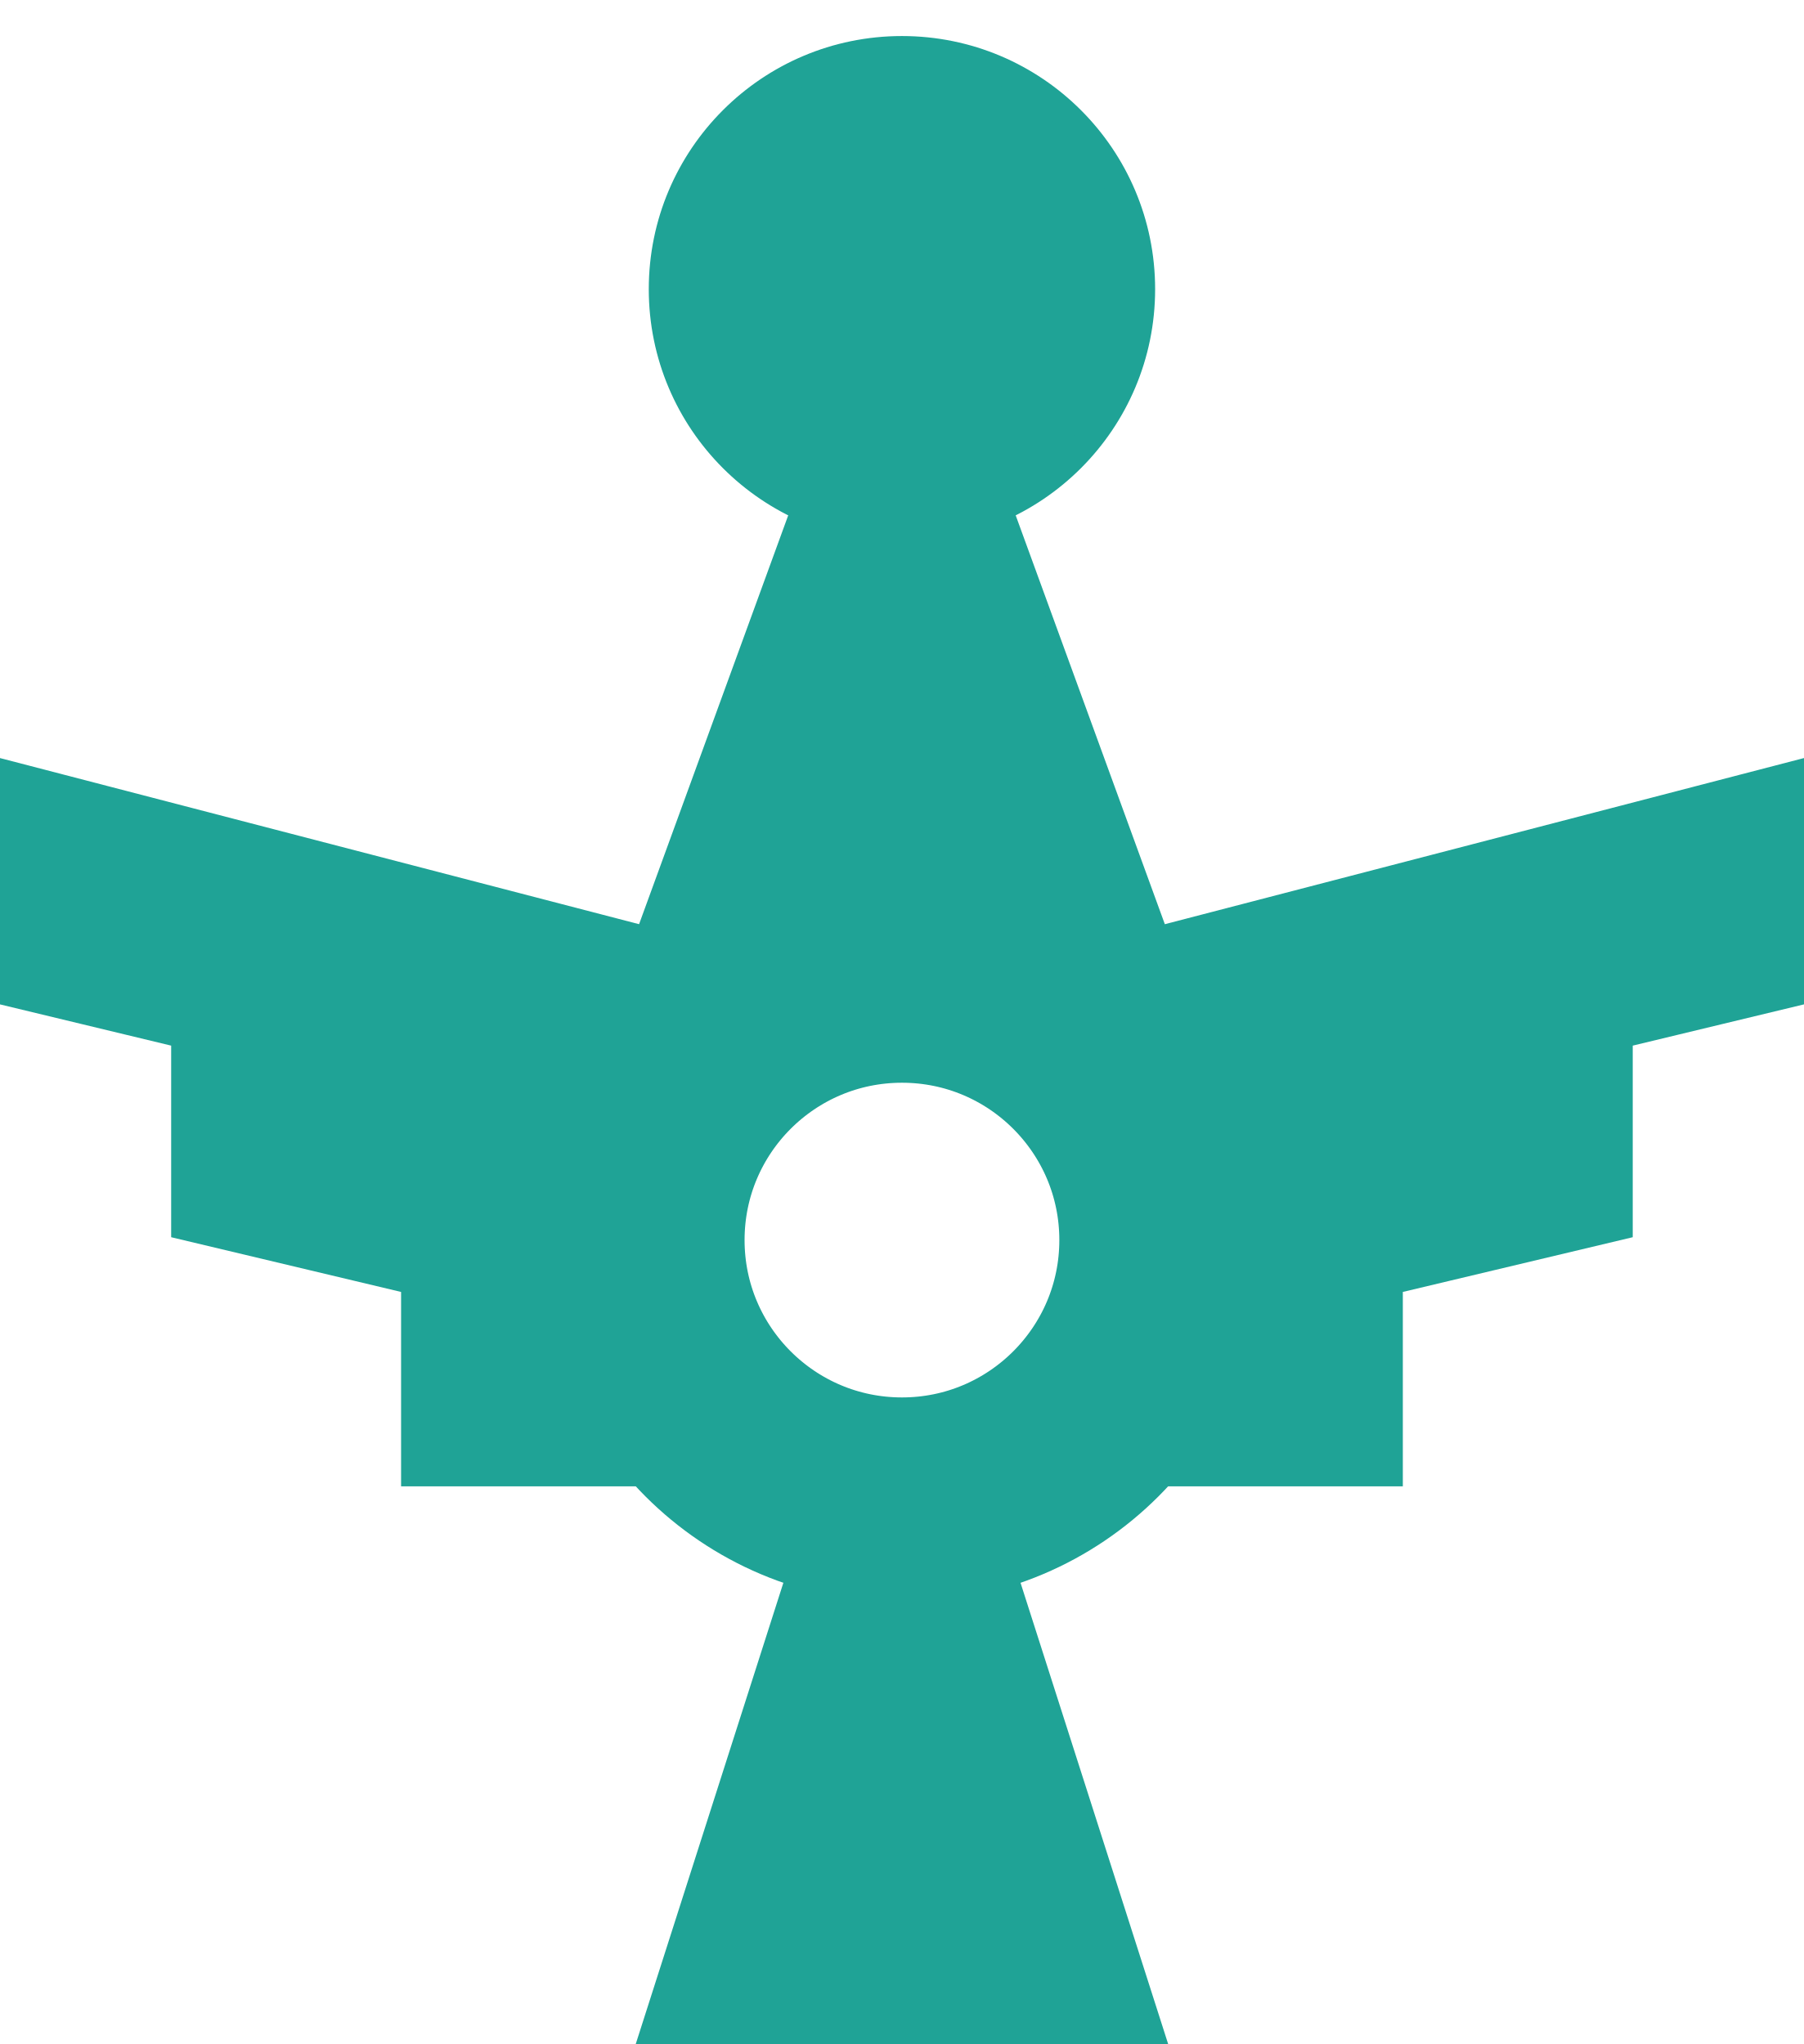
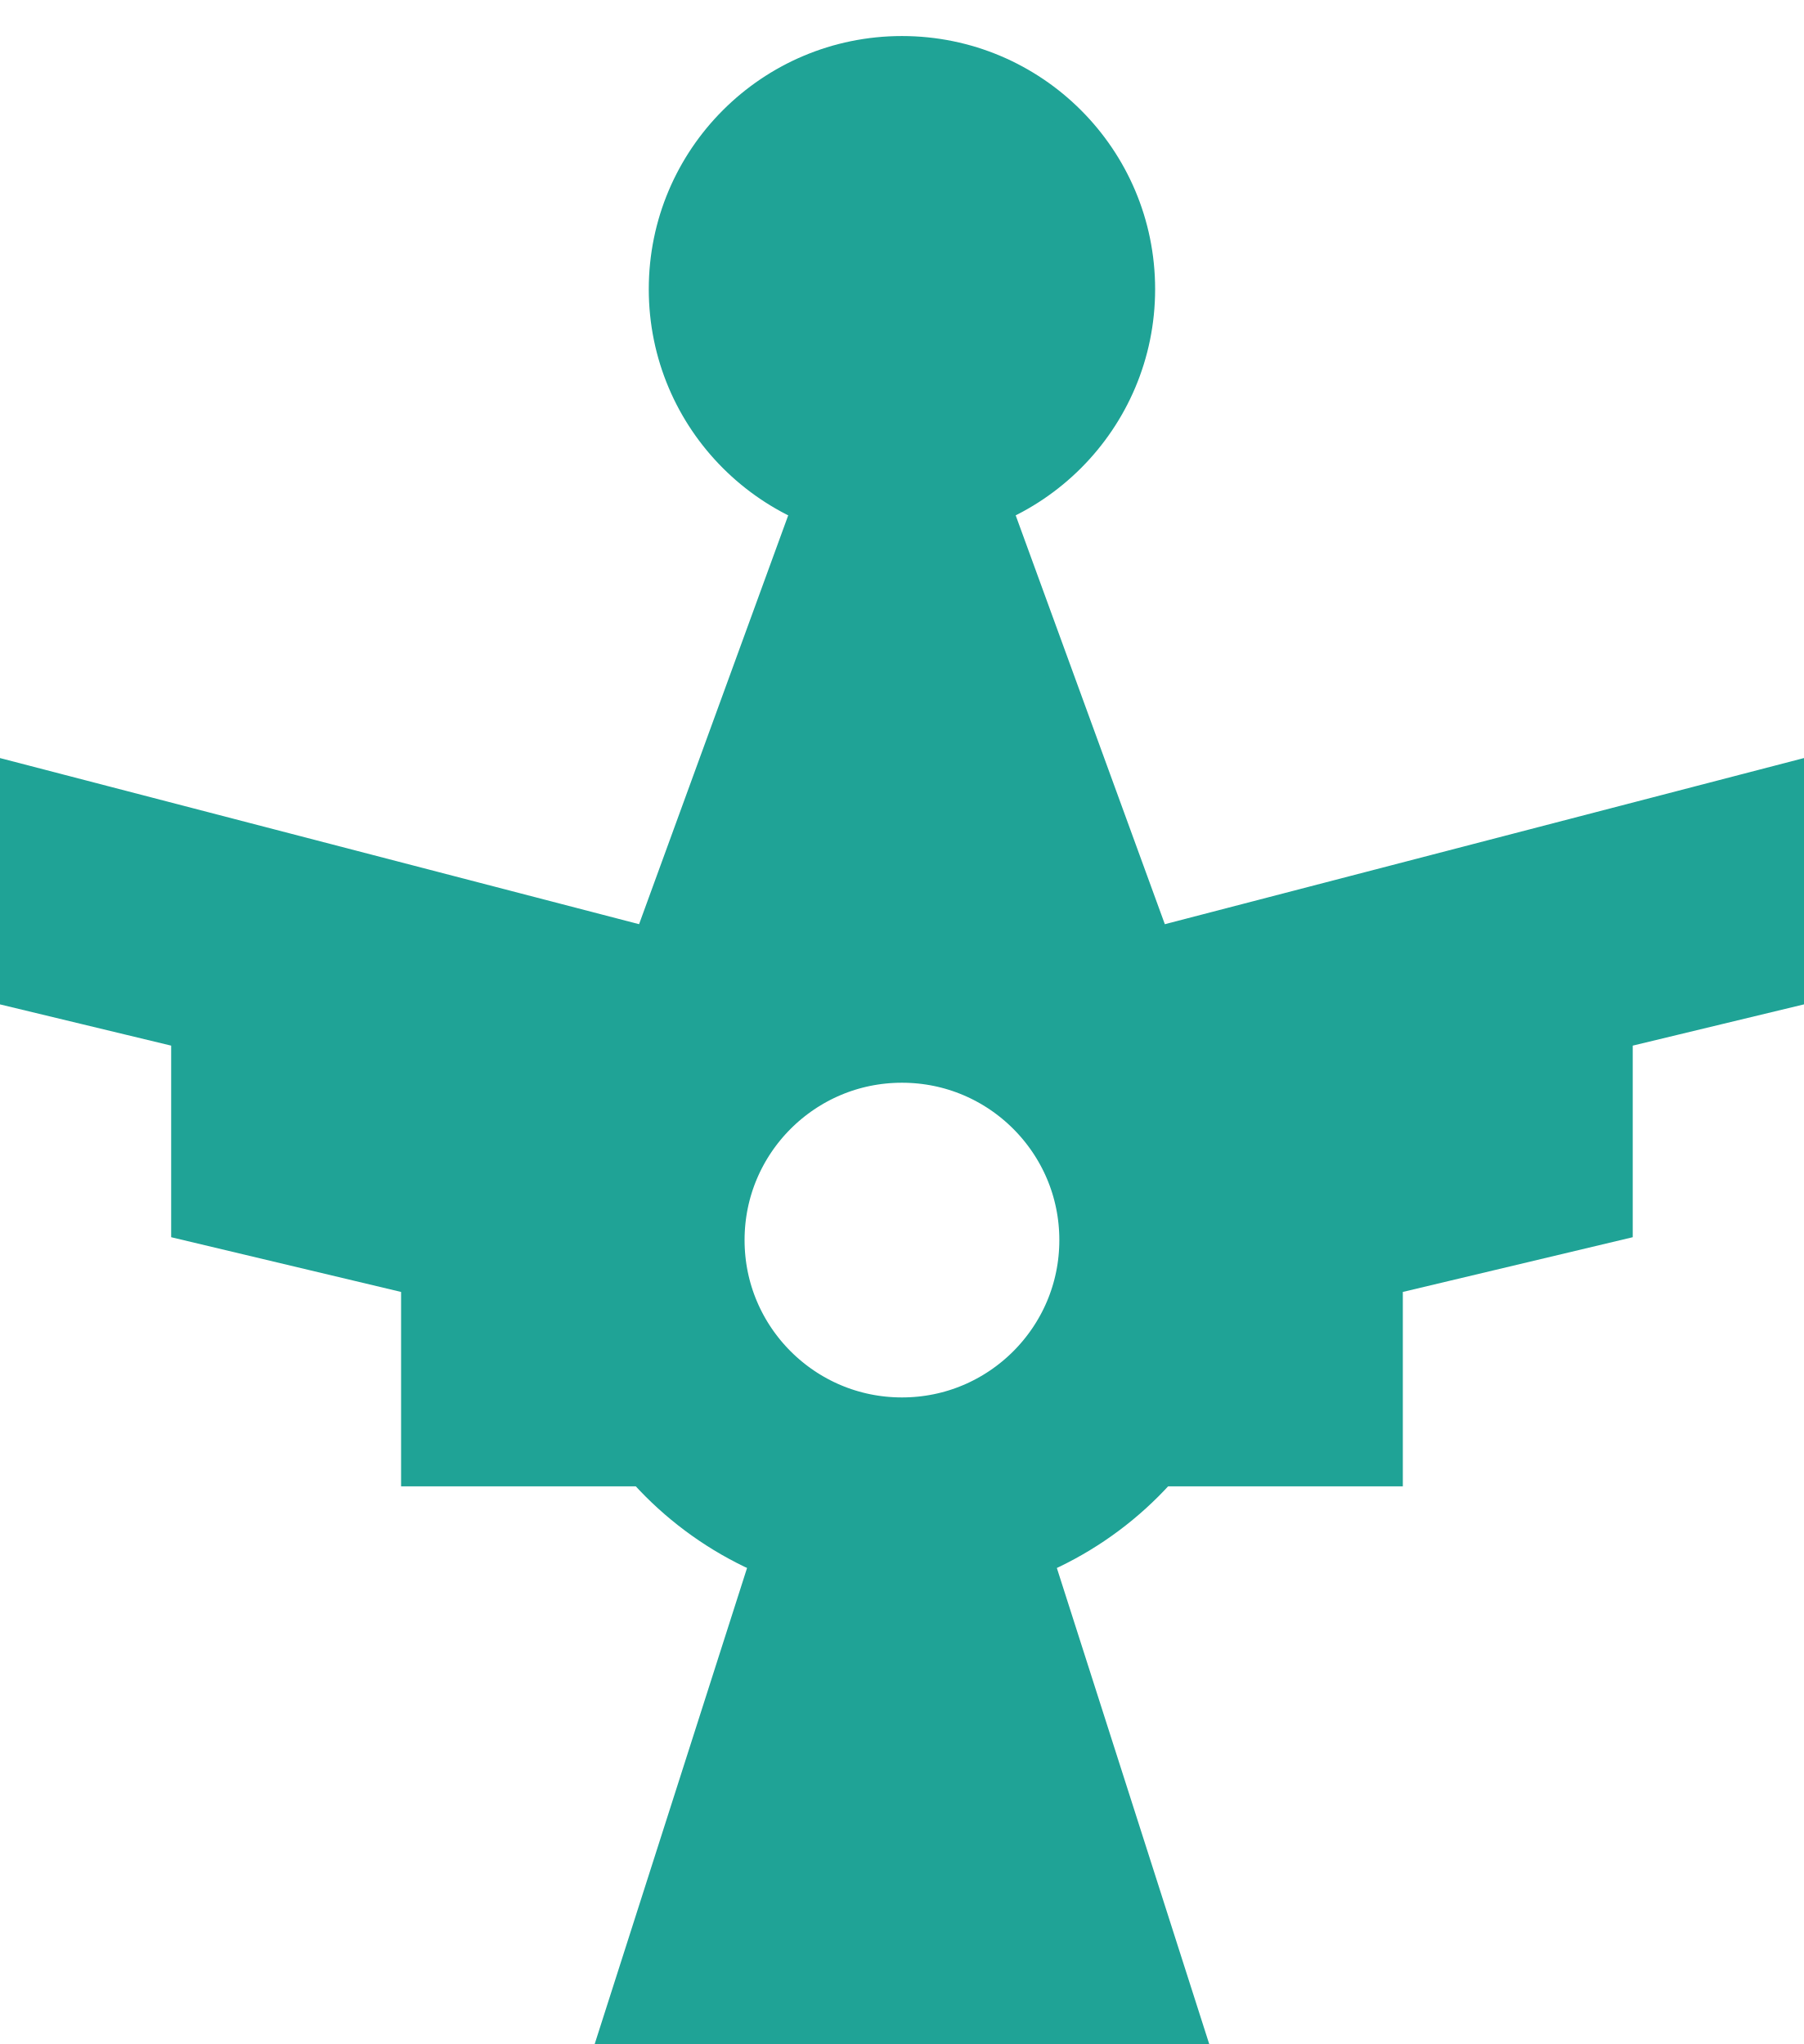
<svg xmlns="http://www.w3.org/2000/svg" viewBox="0 0 150 170">
  <g transform="translate(75,102) scale(2.088) translate(-75,-102)">
    <g transform="translate(-6.75,-7) scale(1.09)" fill="#1FA396" stroke="#1FA396">
      <circle cx="75" cy="65.75" r="8.75" />
      <path d="M65,91.5 L85,91.5 L78.8,74.5 L71.2,74.5 Z" />
      <circle cx="75" cy="100.5" r="9.5" fill="none" stroke-width="7.5" />
      <path id="wr" d="M84.5,89.5 L109.5,83 v8 L101.2,93 V100 L92.8,102 V109 L84.5,109 Z" />
      <use href="#wr" transform="translate(150,0) scale(-1,1)" />
-       <path d="M72,110.5 L78,110.5 L86,135.5 L64,135.5 Z" />
+       <path d="M70.5,110.5 L79.5,110.5 L87.5,135.5 L62.5,135.5 Z" />
    </g>
  </g>
</svg>
